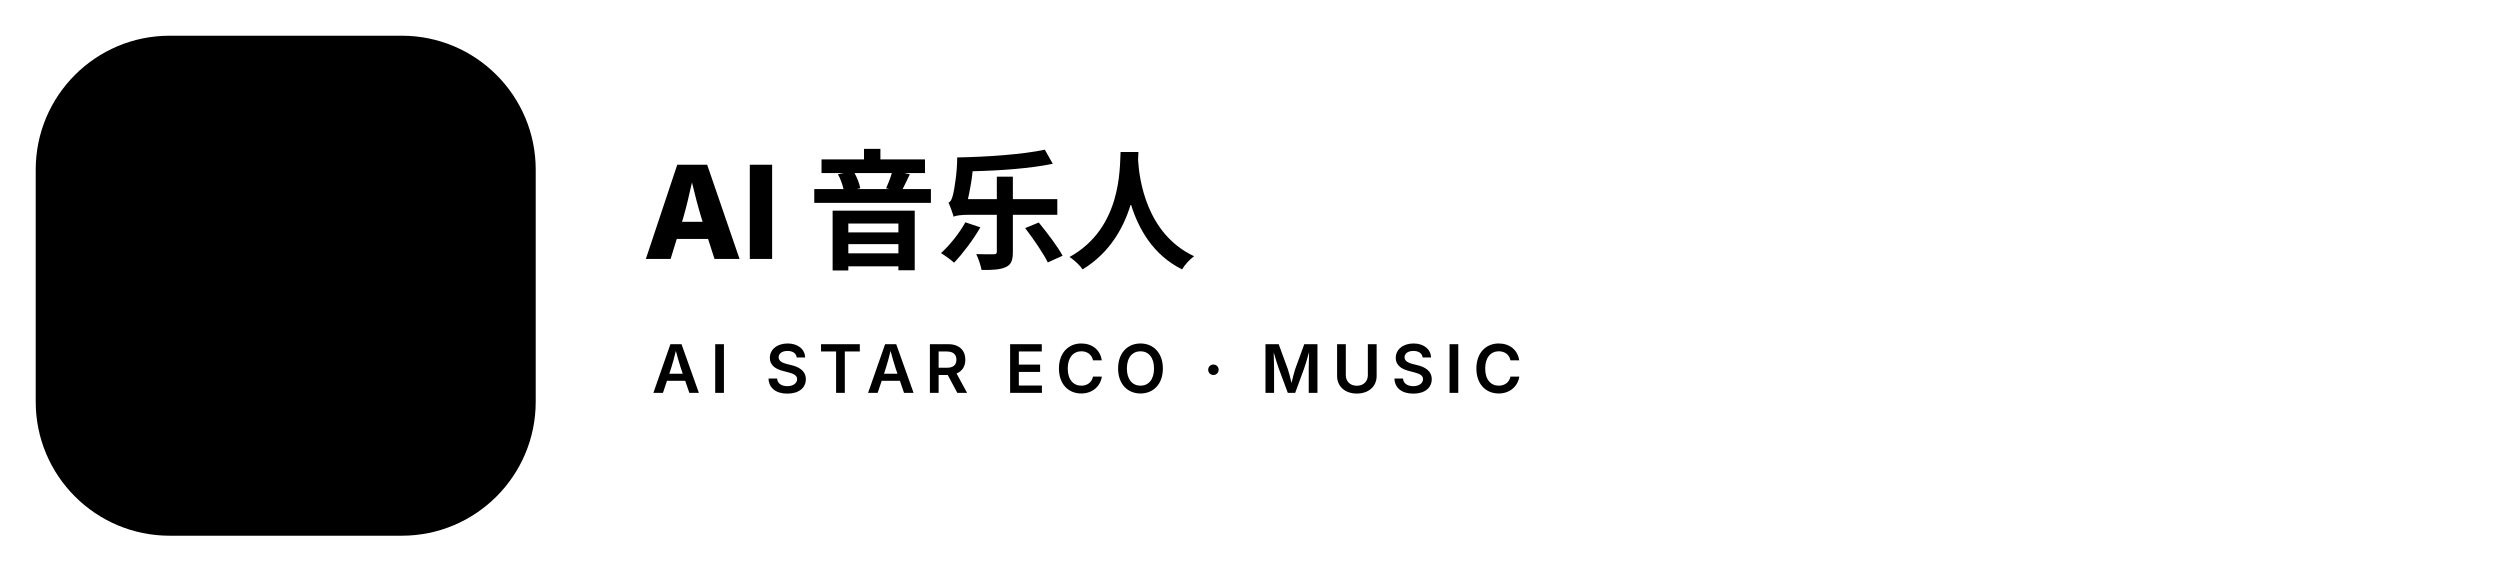
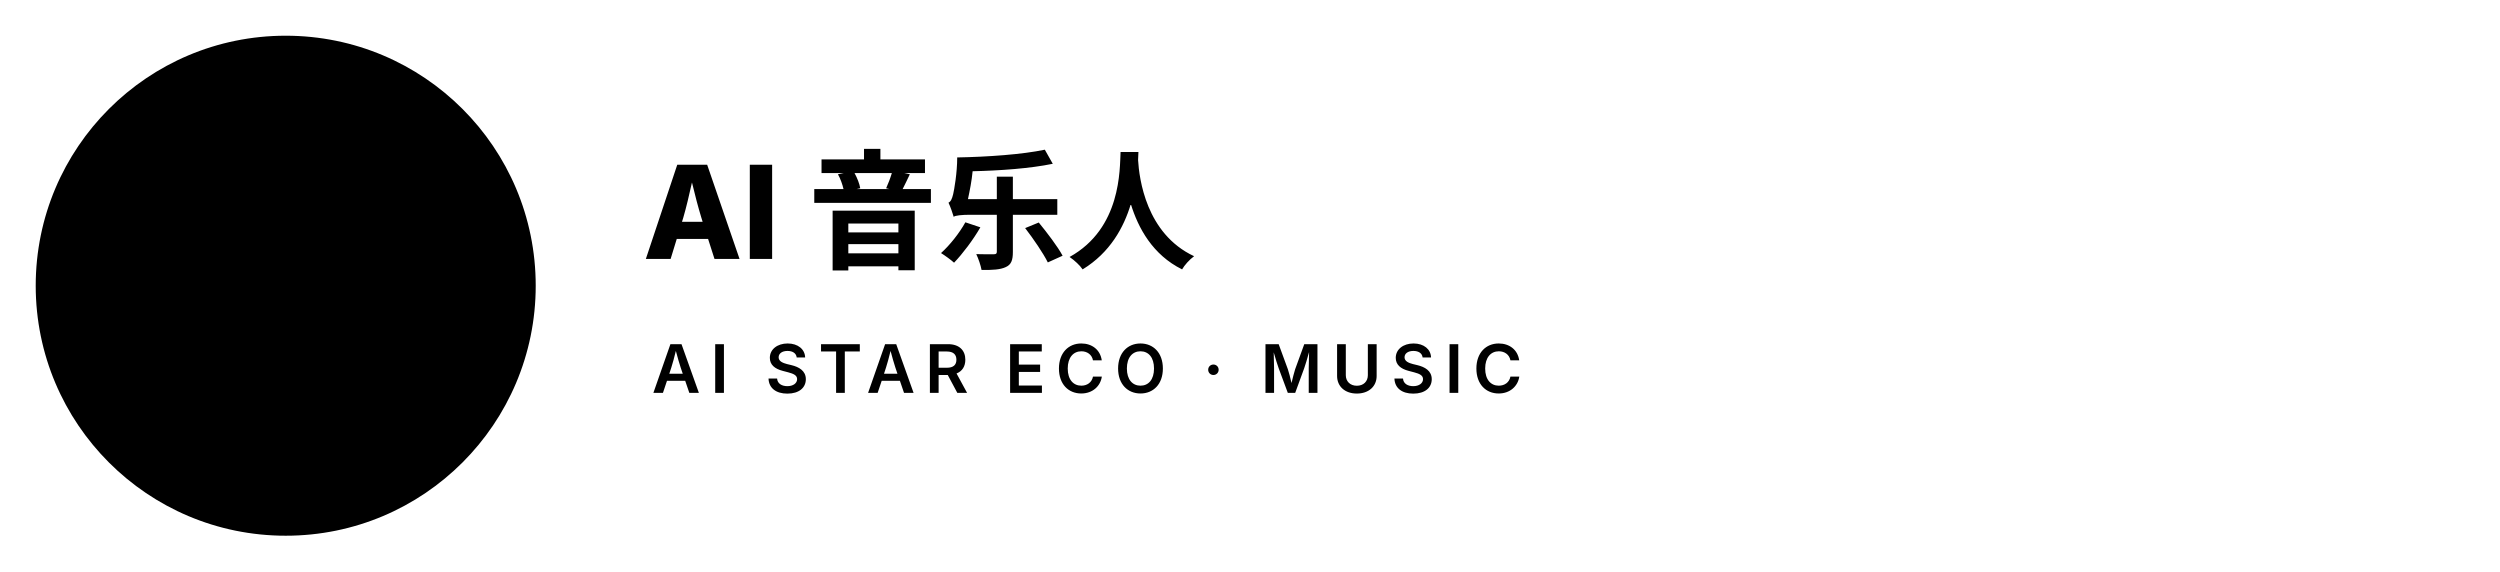
<svg xmlns="http://www.w3.org/2000/svg" width="560" height="128" viewBox="0 0 560 128" role="img" aria-labelledby="title">
-   <rect x="8" y="8" width="112" height="112" rx="30" fill="oklch(0.2 0.02 292)" stroke="oklch(0.82 0.13 298 / 0.22)" stroke-width="2" />
-   <circle cx="61" cy="64" r="33" fill="none" stroke="oklch(0.72 0.16 298)" stroke-width="7" stroke-linecap="round" stroke-dasharray="128 74" transform="rotate(134 61 64)" />
-   <circle cx="86" cy="39" r="7" fill="oklch(0.74 0.15 298)" />
-   <path d="M56 40c4 13.4 12.2 21.6 26 25-13.8 3.4-22 11.6-26 25-4-13.4-12.2-21.6-26-25 13.8-3.4 22-11.6 26-25Z" fill="oklch(0.98 0.006 90)" />
-   <path d="M86 64v21M101 56v36M116 70v14" fill="none" stroke="oklch(0.78 0.155 298)" stroke-width="7" stroke-linecap="round" />
+   <circle cx="64" cy="64" r="56" fill="oklch(0.64 0.15 285)" />
+   <path d="M78 36v46c0 13-9 22-23 22-12 0-21-7-21-16 0-10 9-17 22-17 5 0 10 1 14 3V45l-1-6 9-3Z" fill="oklch(0.98 0.006 90)" />
+   <path d="M78 36c11 9 19 12 30 12v16c-12 0-22-4-30-13V36Z" fill="oklch(0.98 0.006 90)" />
  <text x="144" y="58" font-family="Inter, 'Noto Sans SC', ui-sans-serif, system-ui, sans-serif" font-size="29" font-weight="780" fill="oklch(0.98 0.006 90)">AI 音乐人</text>
  <text x="146" y="88" font-family="Inter, ui-sans-serif, system-ui, sans-serif" font-size="15" font-weight="620" letter-spacing="2.2" fill="oklch(0.78 0.05 298)">AI STAR ECO · MUSIC</text>
</svg>
